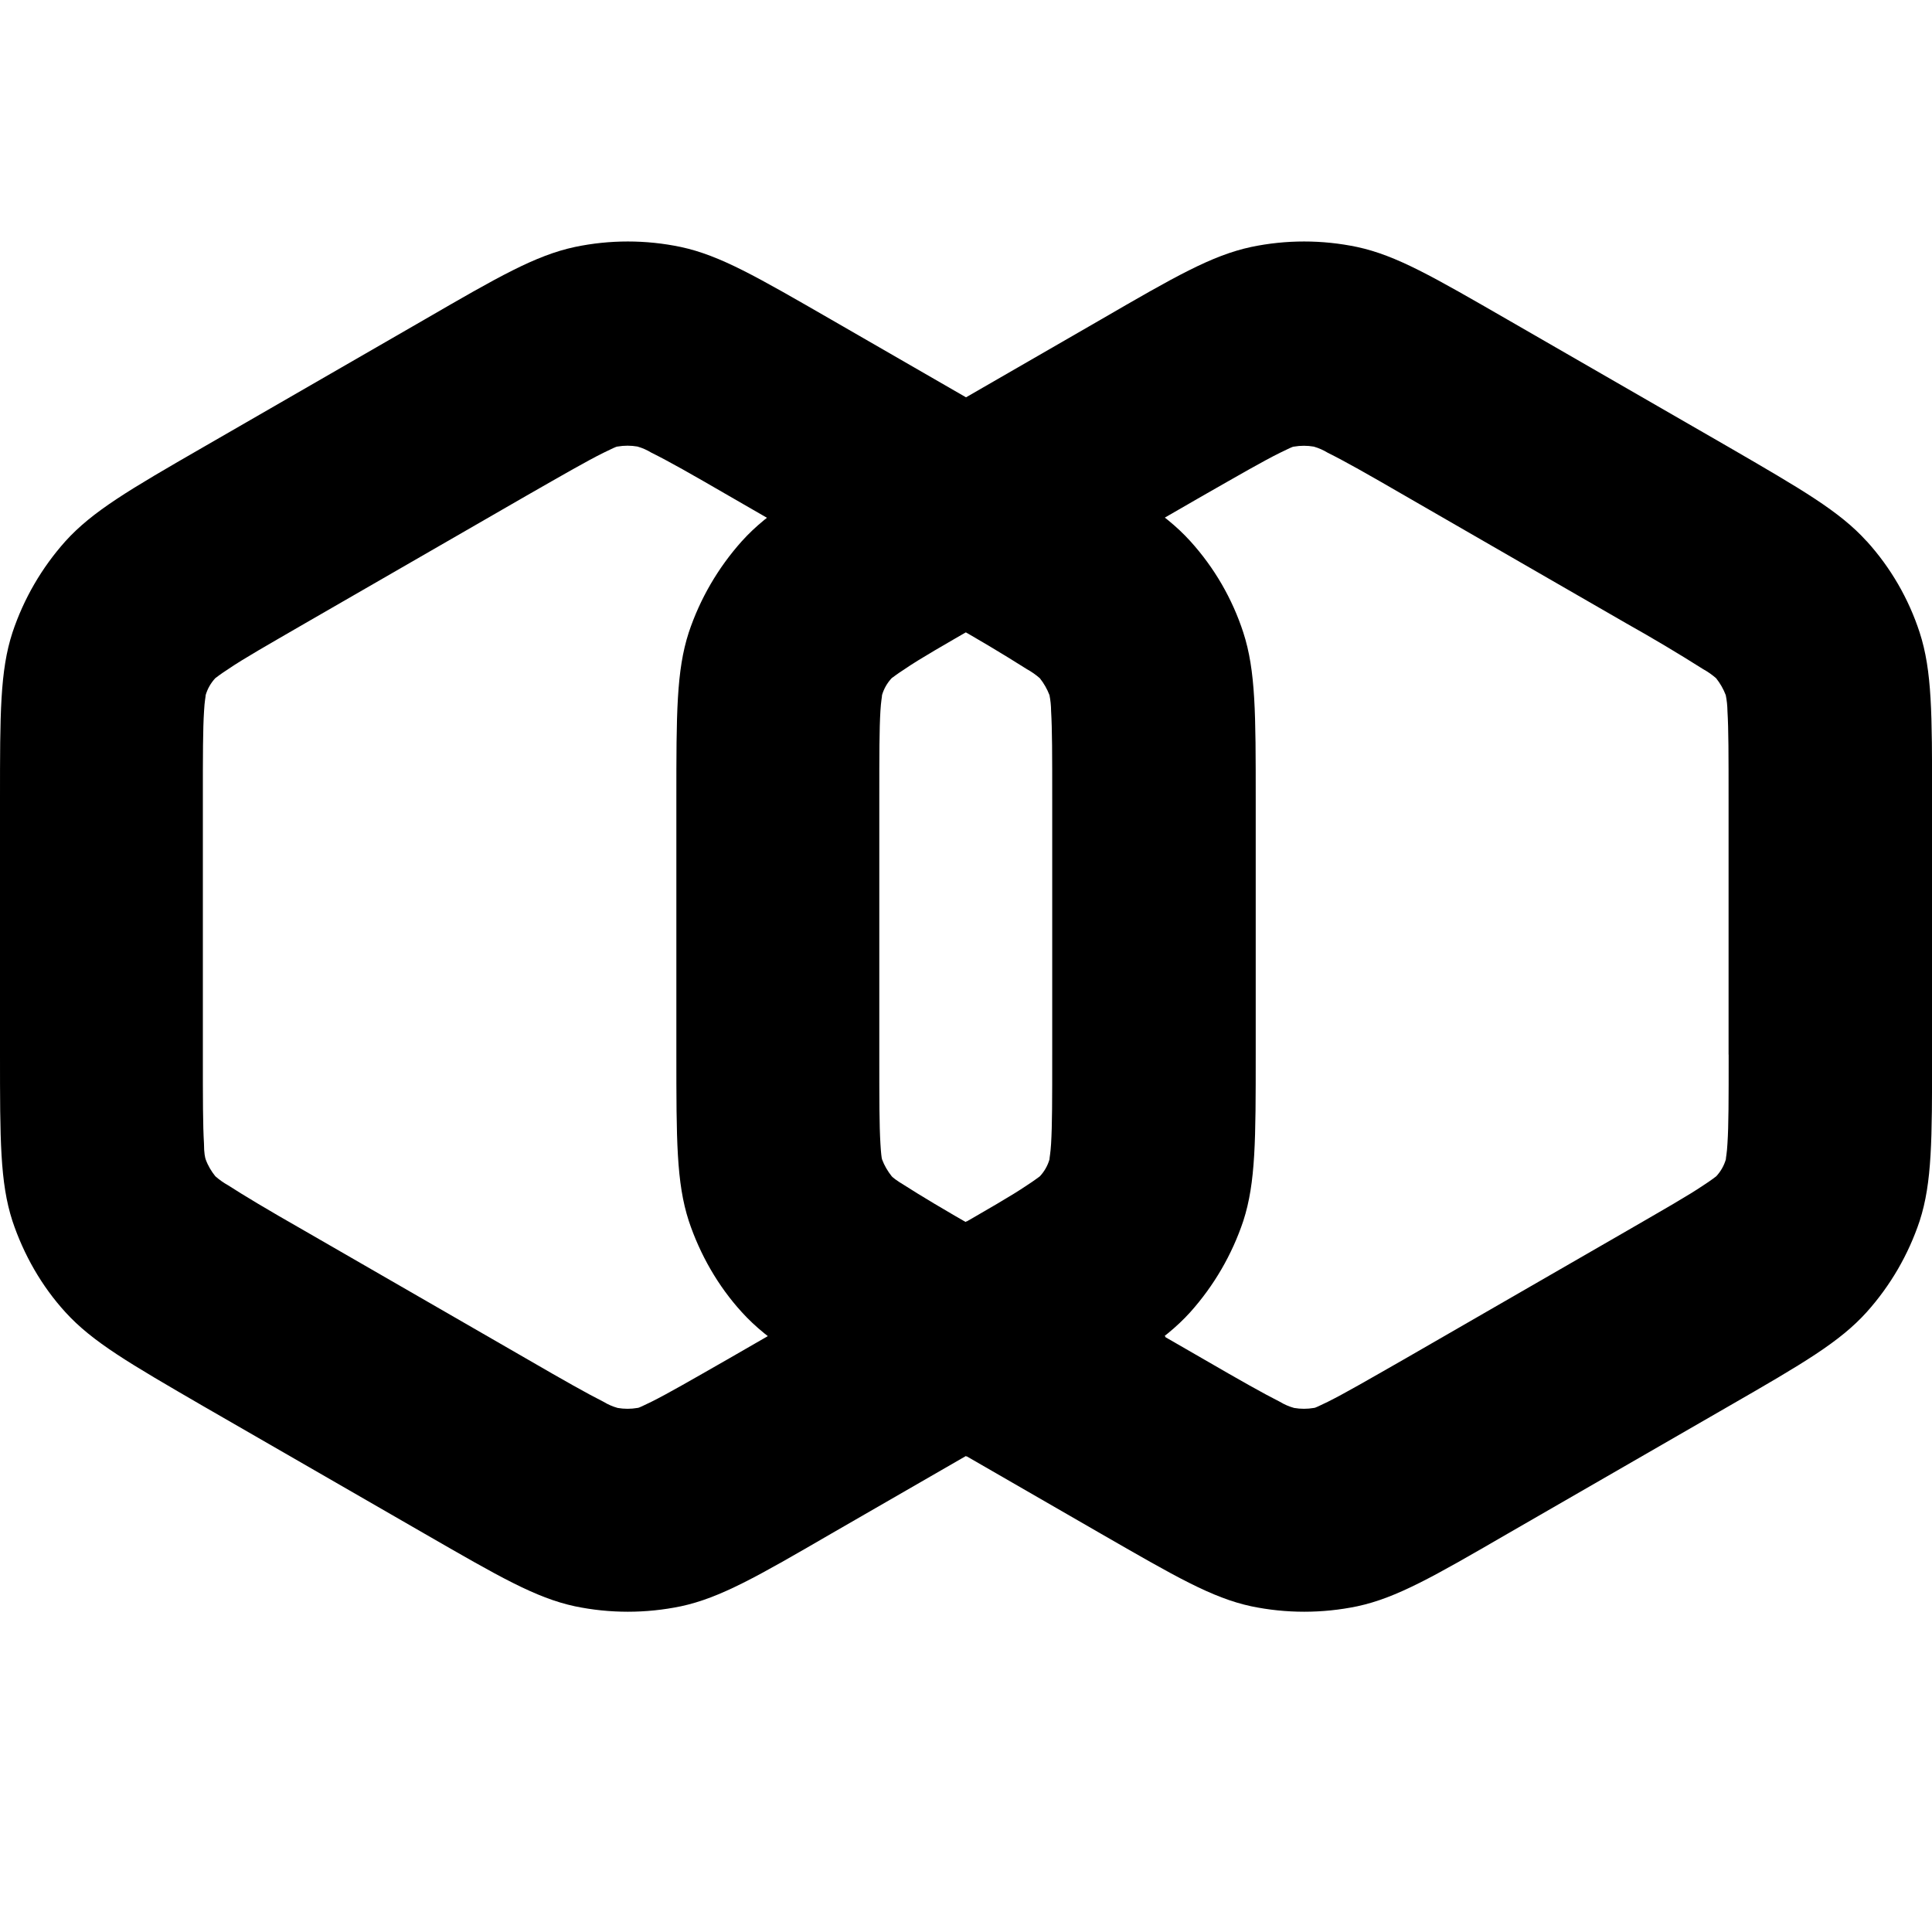
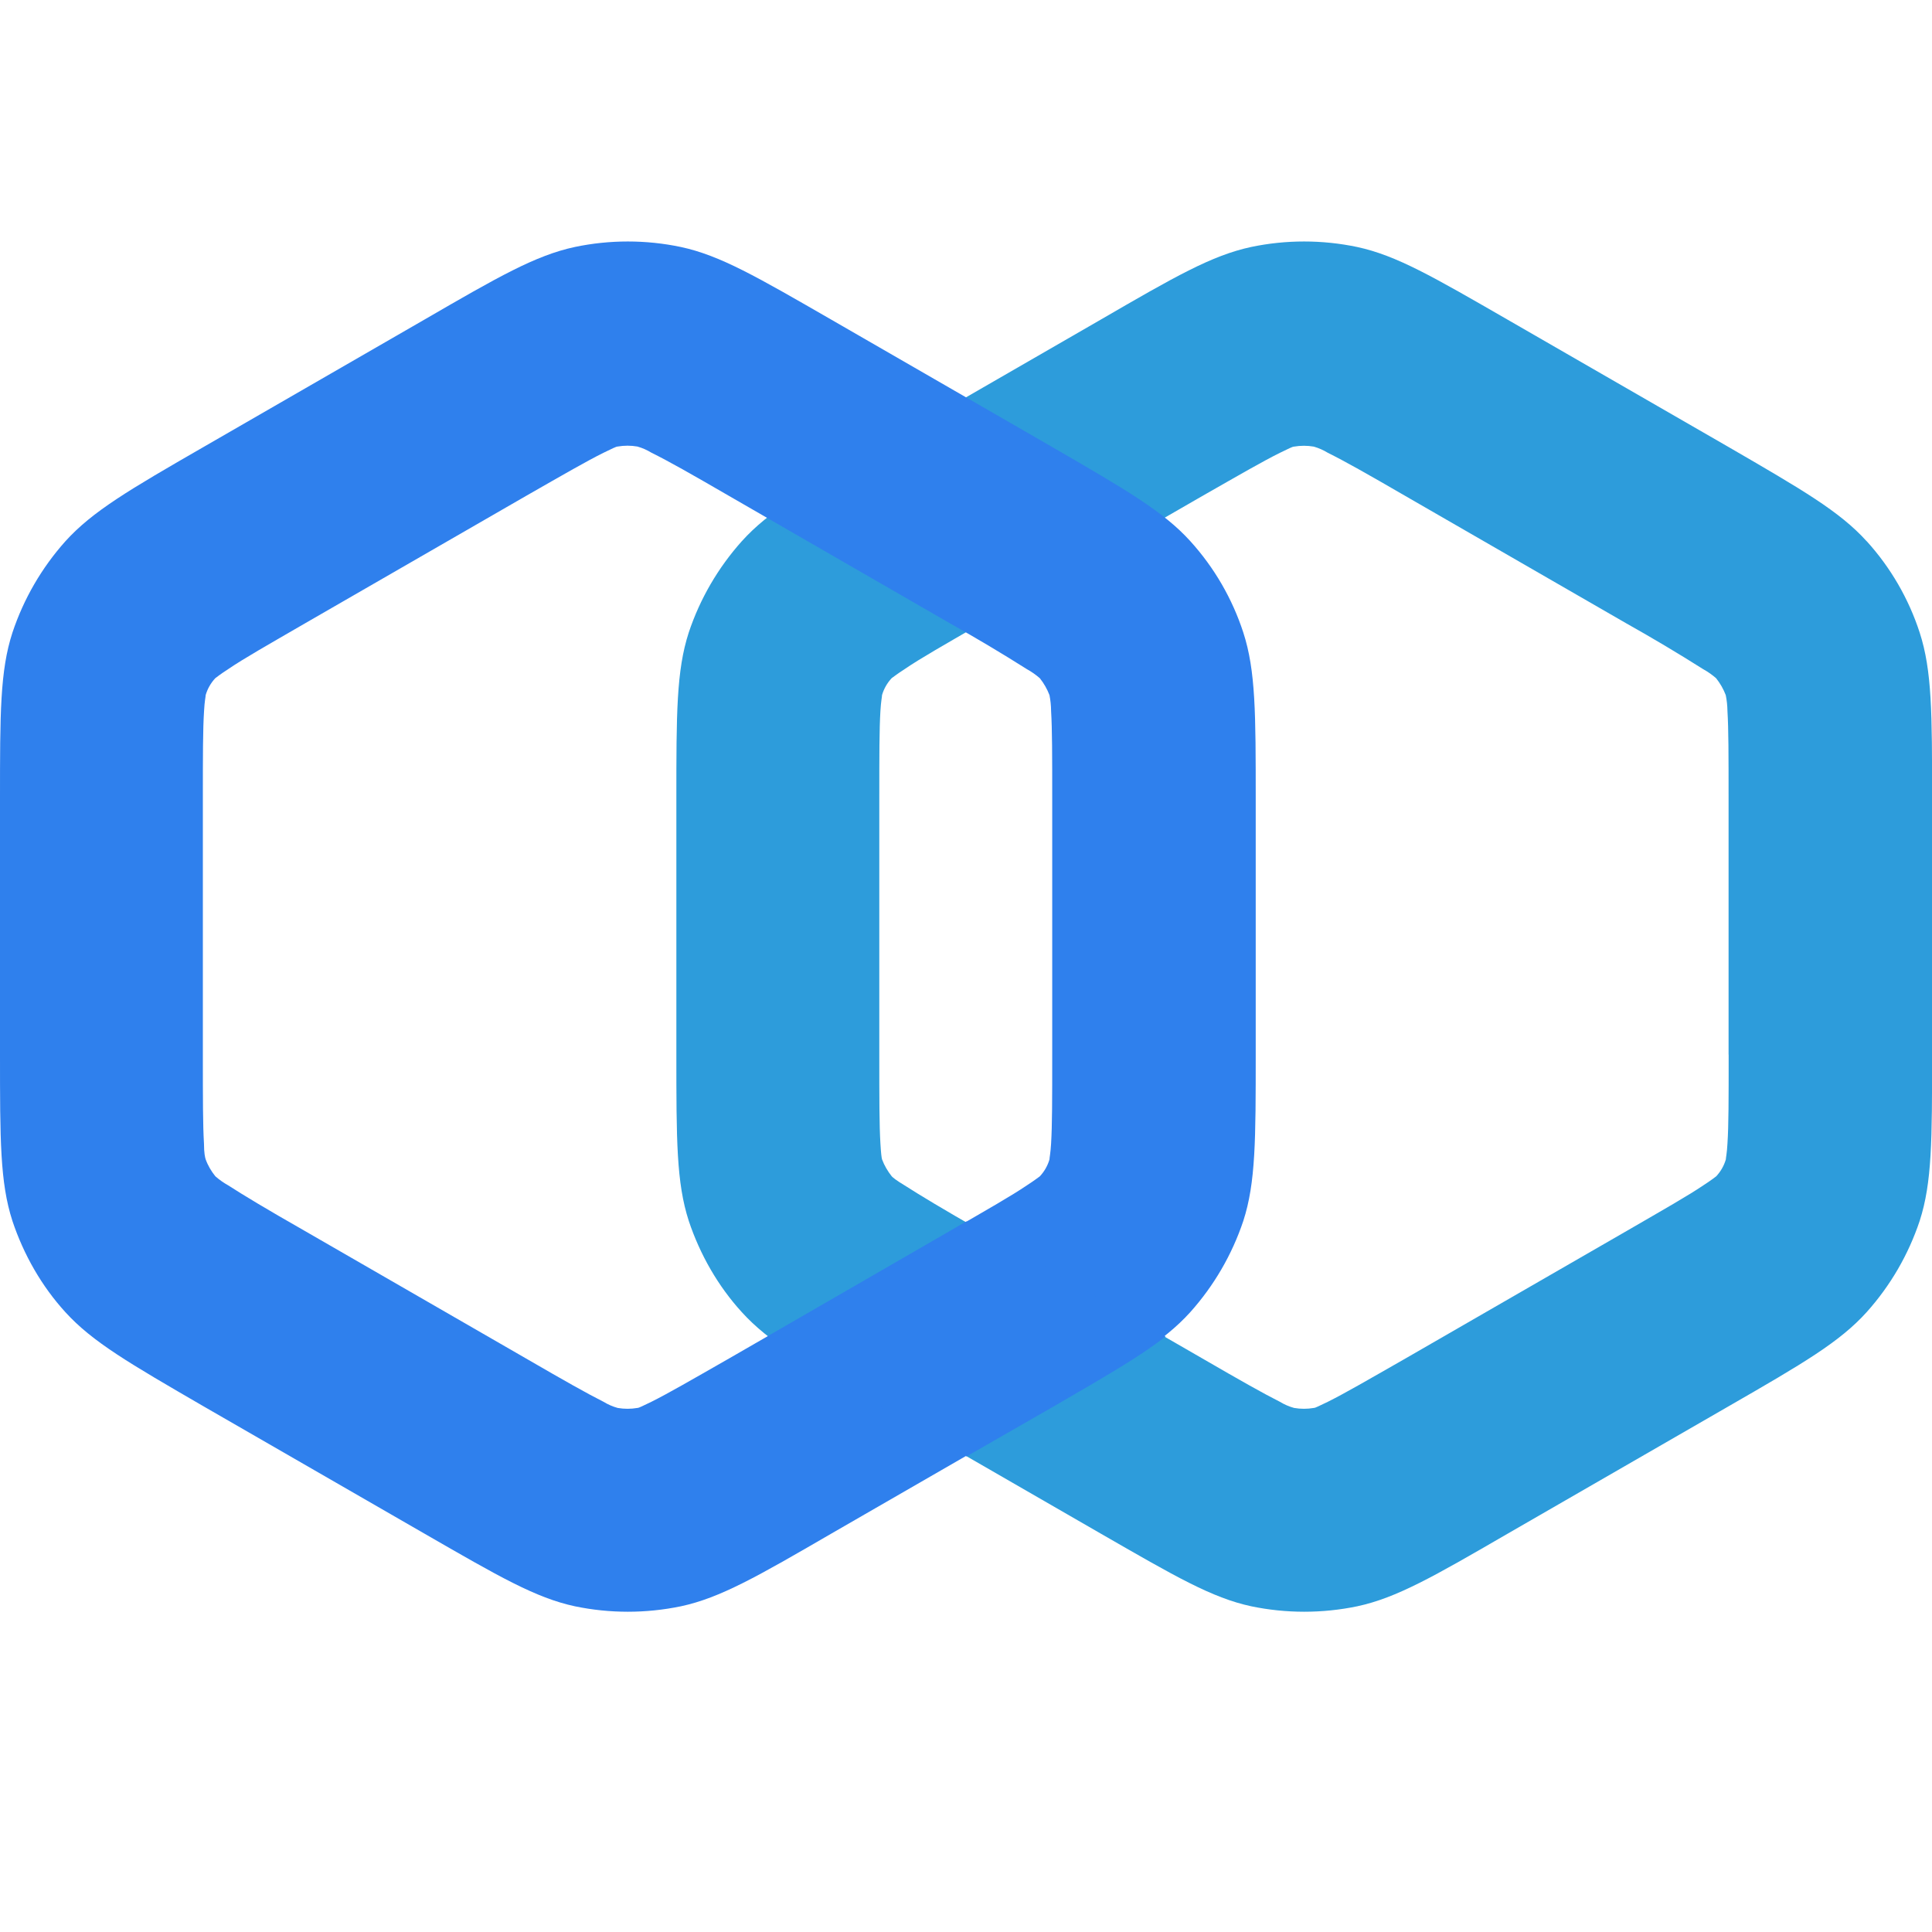
- <svg xmlns="http://www.w3.org/2000/svg" fill="currentColor" fill-rule="evenodd" height="1em" style="flex:none;line-height:1" viewBox="0 0 24 24" width="1em">
-   <path clip-rule="evenodd" d="M21.473 13.1V9.937c0-.56 0-.875-.014-1.106a1.058 1.058 0 00-.021-.196.786.786 0 00-.12-.21.916.916 0 00-.16-.112 21.078 21.078 0 00-.953-.568l-2.744-1.582c-.483-.28-.756-.434-.966-.538a.702.702 0 00-.175-.077.722.722 0 00-.245 0c-.021 0-.07.027-.175.077-.21.104-.476.258-.967.538L12.19 7.744c-.483.28-.756.434-.952.568-.098.063-.14.098-.161.112a.523.523 0 00-.12.21c0 .021-.013.077-.02.196-.014.23-.014.546-.014 1.106v3.165c0 .56 0 .875.014 1.106.007.119.014.175.02.195.029.078.071.148.12.21.013.015.055.05.16.113.197.126.463.287.953.567l2.744 1.582c.483.28.756.434.966.54a.698.698 0 00.176.076.72.72 0 00.245 0c.02 0 .07-.028.175-.077.21-.105.476-.259.966-.539l2.744-1.582c.483-.28.756-.434.953-.567.098-.063.14-.098.16-.112a.523.523 0 00.12-.21c0-.022.014-.077.02-.196.015-.231.015-.546.015-1.106zm1.715-6.377c-.336-.371-.798-.638-1.715-1.17l-2.745-1.582c-.924-.532-1.38-.798-1.87-.903a3.21 3.21 0 00-1.316 0c-.49.105-.952.371-1.869.903L10.93 5.553c-.925.532-1.38.799-1.715 1.17-.294.329-.519.714-.659 1.134-.154.475-.154 1.008-.154 2.072v3.164c0 1.065 0 1.597.154 2.073.14.42.365.812.659 1.134.335.37.798.637 1.715 1.169l2.744 1.582c.925.532 1.38.798 1.87.903.434.09.881.09 1.316 0 .49-.105.952-.371 1.87-.903l2.744-1.582c.924-.532 1.38-.798 1.715-1.17.294-.328.518-.713.658-1.133.154-.476.154-1.008.154-2.073V9.93c0-1.064 0-1.597-.154-2.072a3.131 3.131 0 00-.658-1.135z" />
-   <path clip-rule="evenodd" d="M13.071 13.1V9.937c0-.56 0-.875-.014-1.106a1.048 1.048 0 00-.02-.196.786.786 0 00-.12-.21.916.916 0 00-.16-.112 21.078 21.078 0 00-.953-.568L9.059 6.162c-.483-.28-.755-.434-.966-.538a.7.7 0 00-.175-.077.722.722 0 00-.245 0c-.02 0-.07.027-.175.077-.21.104-.476.258-.966.538L3.788 7.744c-.483.28-.756.434-.953.568-.098.063-.14.098-.16.112a.523.523 0 00-.12.21c0 .021-.014.077-.02.196-.015.23-.015.546-.015 1.106v3.165c0 .56 0 .875.014 1.106 0 .119.014.175.021.195.028.078.07.148.12.21a.91.91 0 00.16.113c.196.126.462.287.953.567l2.744 1.582c.483.28.756.434.966.54a.699.699 0 00.175.076.72.72 0 00.245 0c.021 0 .07-.028.175-.077.21-.105.476-.259.966-.539l2.745-1.582c.483-.28.756-.434.952-.567.098-.063.14-.098.161-.112a.522.522 0 00.12-.21c0-.022.013-.077.02-.196.014-.231.014-.546.014-1.106zm1.716-6.377c-.336-.371-.799-.638-1.716-1.17l-2.744-1.582c-.924-.532-1.38-.798-1.87-.903a3.21 3.21 0 00-1.316 0c-.49.105-.952.371-1.87.903L2.528 5.553c-.924.532-1.379.799-1.715 1.17-.294.329-.518.714-.658 1.134C0 8.332 0 8.865 0 9.929v3.164c0 1.065 0 1.597.154 2.073.14.42.364.812.658 1.134.336.37.798.637 1.715 1.169l2.745 1.582c.924.532 1.38.798 1.87.903.433.09.881.09 1.316 0 .49-.105.952-.371 1.869-.903l2.744-1.582c.925-.532 1.38-.798 1.716-1.17a3.24 3.24 0 00.658-1.133c.154-.476.154-1.008.154-2.073V9.93c0-1.064 0-1.597-.154-2.072a3.134 3.134 0 00-.658-1.135z" />
-   <path d="M12.007 15.173c.063.035.127.07.196.112l2.276 1.316c-.308.245-.736.49-1.4.876l-1.072.615-1.07-.615c-.666-.385-1.093-.63-1.4-.876l2.275-1.316c.07-.042.132-.077.195-.112z" />
+ <svg xmlns="http://www.w3.org/2000/svg" height="1em" style="flex:none;line-height:1" viewBox="0 0 24 24" width="1em">
+   <path clip-rule="evenodd" d="M21.473 13.1V9.937c0-.56 0-.875-.014-1.106a1.058 1.058 0 00-.021-.196.786.786 0 00-.12-.21.916.916 0 00-.16-.112 21.078 21.078 0 00-.953-.568l-2.744-1.582c-.483-.28-.756-.434-.966-.538a.702.702 0 00-.175-.077.722.722 0 00-.245 0c-.021 0-.07.027-.175.077-.21.104-.476.258-.967.538L12.19 7.744c-.483.28-.756.434-.952.568-.098.063-.14.098-.161.112a.523.523 0 00-.12.21c0 .021-.013.077-.02.196-.014.23-.014.546-.014 1.106v3.165c0 .56 0 .875.014 1.106.007.119.014.175.02.195.029.078.071.148.12.21.013.015.055.05.16.113.197.126.463.287.953.567l2.744 1.582c.483.28.756.434.966.54a.698.698 0 00.176.076.72.72 0 00.245 0c.02 0 .07-.028.175-.077.21-.105.476-.259.966-.539l2.744-1.582c.483-.28.756-.434.953-.567.098-.063.14-.098.16-.112a.523.523 0 00.12-.21c0-.022.014-.077.02-.196.015-.231.015-.546.015-1.106zm1.715-6.377c-.336-.371-.798-.638-1.715-1.17l-2.745-1.582c-.924-.532-1.38-.798-1.87-.903a3.21 3.21 0 00-1.316 0c-.49.105-.952.371-1.869.903L10.93 5.553c-.925.532-1.38.799-1.715 1.17-.294.329-.519.714-.659 1.134-.154.475-.154 1.008-.154 2.072v3.164c0 1.065 0 1.597.154 2.073.14.42.365.812.659 1.134.335.37.798.637 1.715 1.169l2.744 1.582c.925.532 1.38.798 1.87.903.434.09.881.09 1.316 0 .49-.105.952-.371 1.87-.903l2.744-1.582c.924-.532 1.38-.798 1.715-1.17.294-.328.518-.713.658-1.133.154-.476.154-1.008.154-2.073V9.93c0-1.064 0-1.597-.154-2.072a3.131 3.131 0 00-.658-1.135z" fill="#2D9CDB" fill-rule="evenodd" />
+   <path clip-rule="evenodd" d="M13.071 13.1V9.937c0-.56 0-.875-.014-1.106a1.048 1.048 0 00-.02-.196.786.786 0 00-.12-.21.916.916 0 00-.16-.112 21.078 21.078 0 00-.953-.568L9.059 6.162c-.483-.28-.755-.434-.966-.538a.7.7 0 00-.175-.077.722.722 0 00-.245 0c-.02 0-.07.027-.175.077-.21.104-.476.258-.966.538L3.788 7.744c-.483.28-.756.434-.953.568-.098.063-.14.098-.16.112a.523.523 0 00-.12.21c0 .021-.014.077-.02.196-.015.23-.015.546-.015 1.106v3.165c0 .56 0 .875.014 1.106 0 .119.014.175.021.195.028.078.07.148.12.21a.91.91 0 00.16.113c.196.126.462.287.953.567l2.744 1.582c.483.28.756.434.966.54a.699.699 0 00.175.076.72.72 0 00.245 0c.021 0 .07-.028.175-.077.21-.105.476-.259.966-.539l2.745-1.582c.483-.28.756-.434.952-.567.098-.063.14-.098.161-.112a.522.522 0 00.12-.21c0-.022.013-.077.02-.196.014-.231.014-.546.014-1.106zm1.716-6.377c-.336-.371-.799-.638-1.716-1.17l-2.744-1.582c-.924-.532-1.38-.798-1.87-.903a3.21 3.21 0 00-1.316 0c-.49.105-.952.371-1.87.903L2.528 5.553c-.924.532-1.379.799-1.715 1.17-.294.329-.518.714-.658 1.134C0 8.332 0 8.865 0 9.929v3.164c0 1.065 0 1.597.154 2.073.14.42.364.812.658 1.134.336.37.798.637 1.715 1.169l2.745 1.582c.924.532 1.38.798 1.87.903.433.09.881.09 1.316 0 .49-.105.952-.371 1.869-.903l2.744-1.582c.925-.532 1.38-.798 1.716-1.17a3.24 3.24 0 00.658-1.133c.154-.476.154-1.008.154-2.073V9.93c0-1.064 0-1.597-.154-2.072a3.134 3.134 0 00-.658-1.135z" fill="#2F80ED" fill-rule="evenodd" />
+   <path d="M12.007 15.173c.063.035.127.07.196.112l2.276 1.316c-.308.245-.736.49-1.4.876l-1.072.615-1.07-.615c-.666-.385-1.093-.63-1.4-.876l2.275-1.316c.07-.042.132-.077.195-.112z" fill="#2F80ED" />
</svg>
